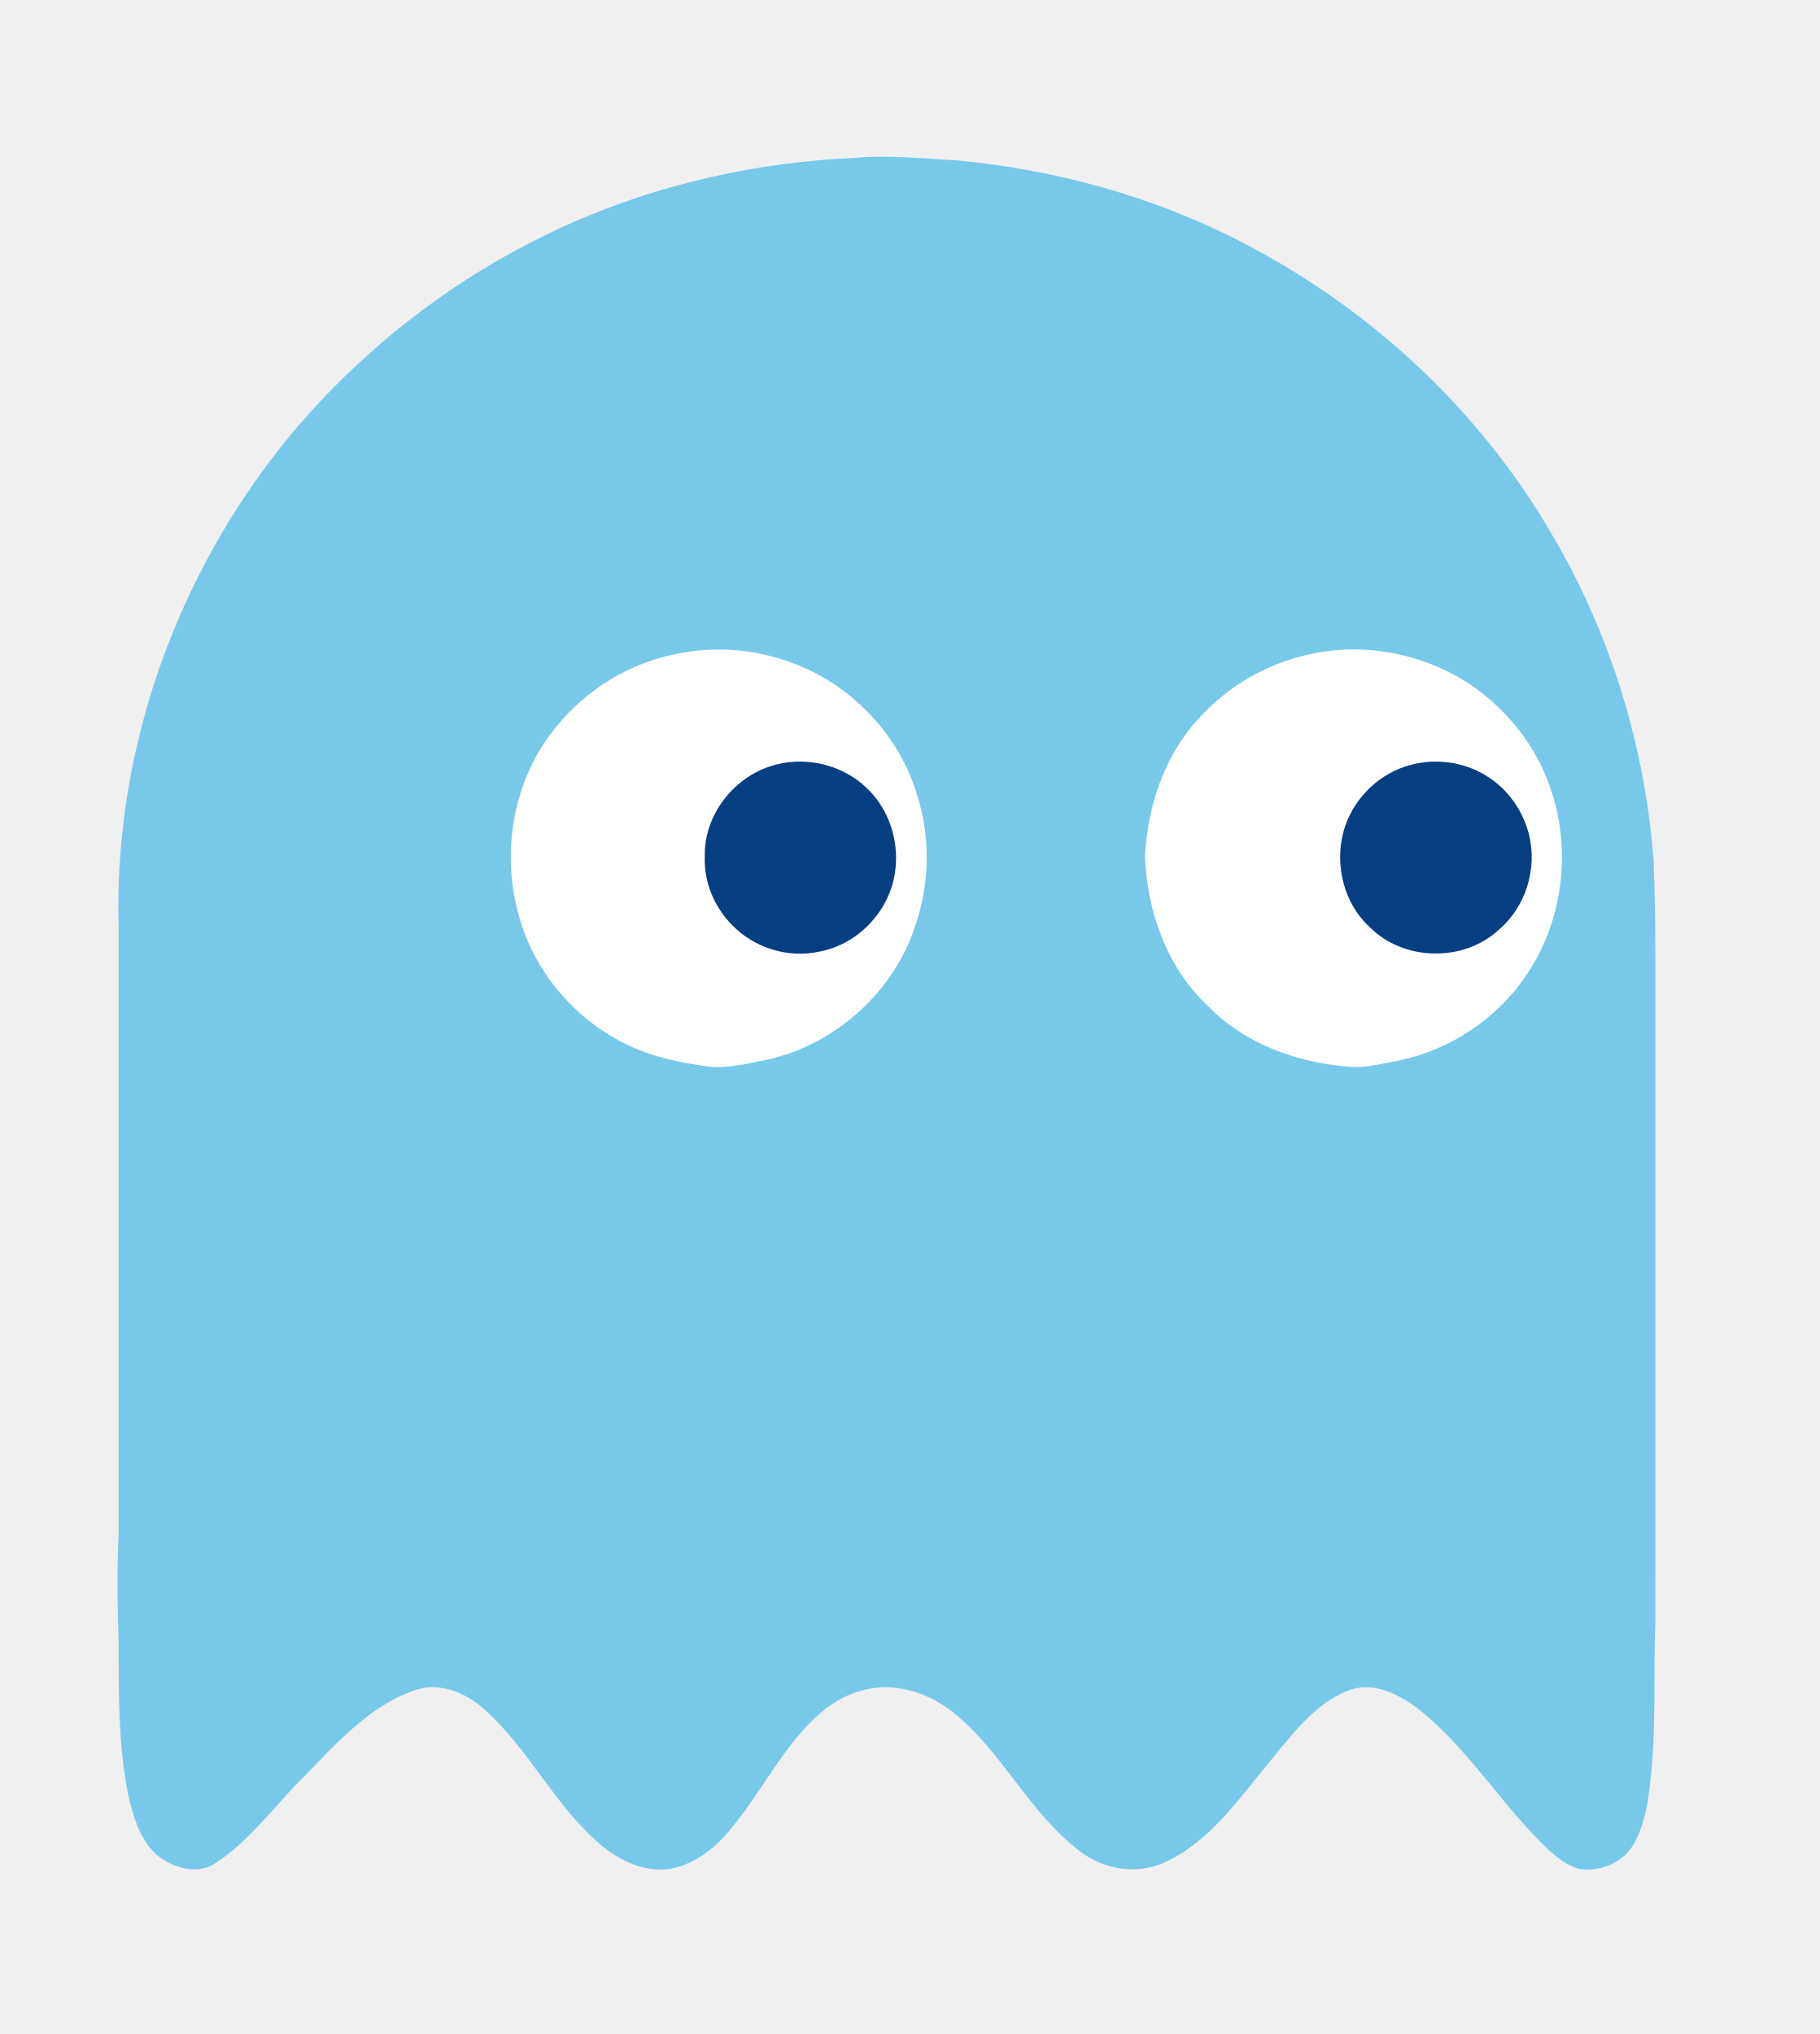
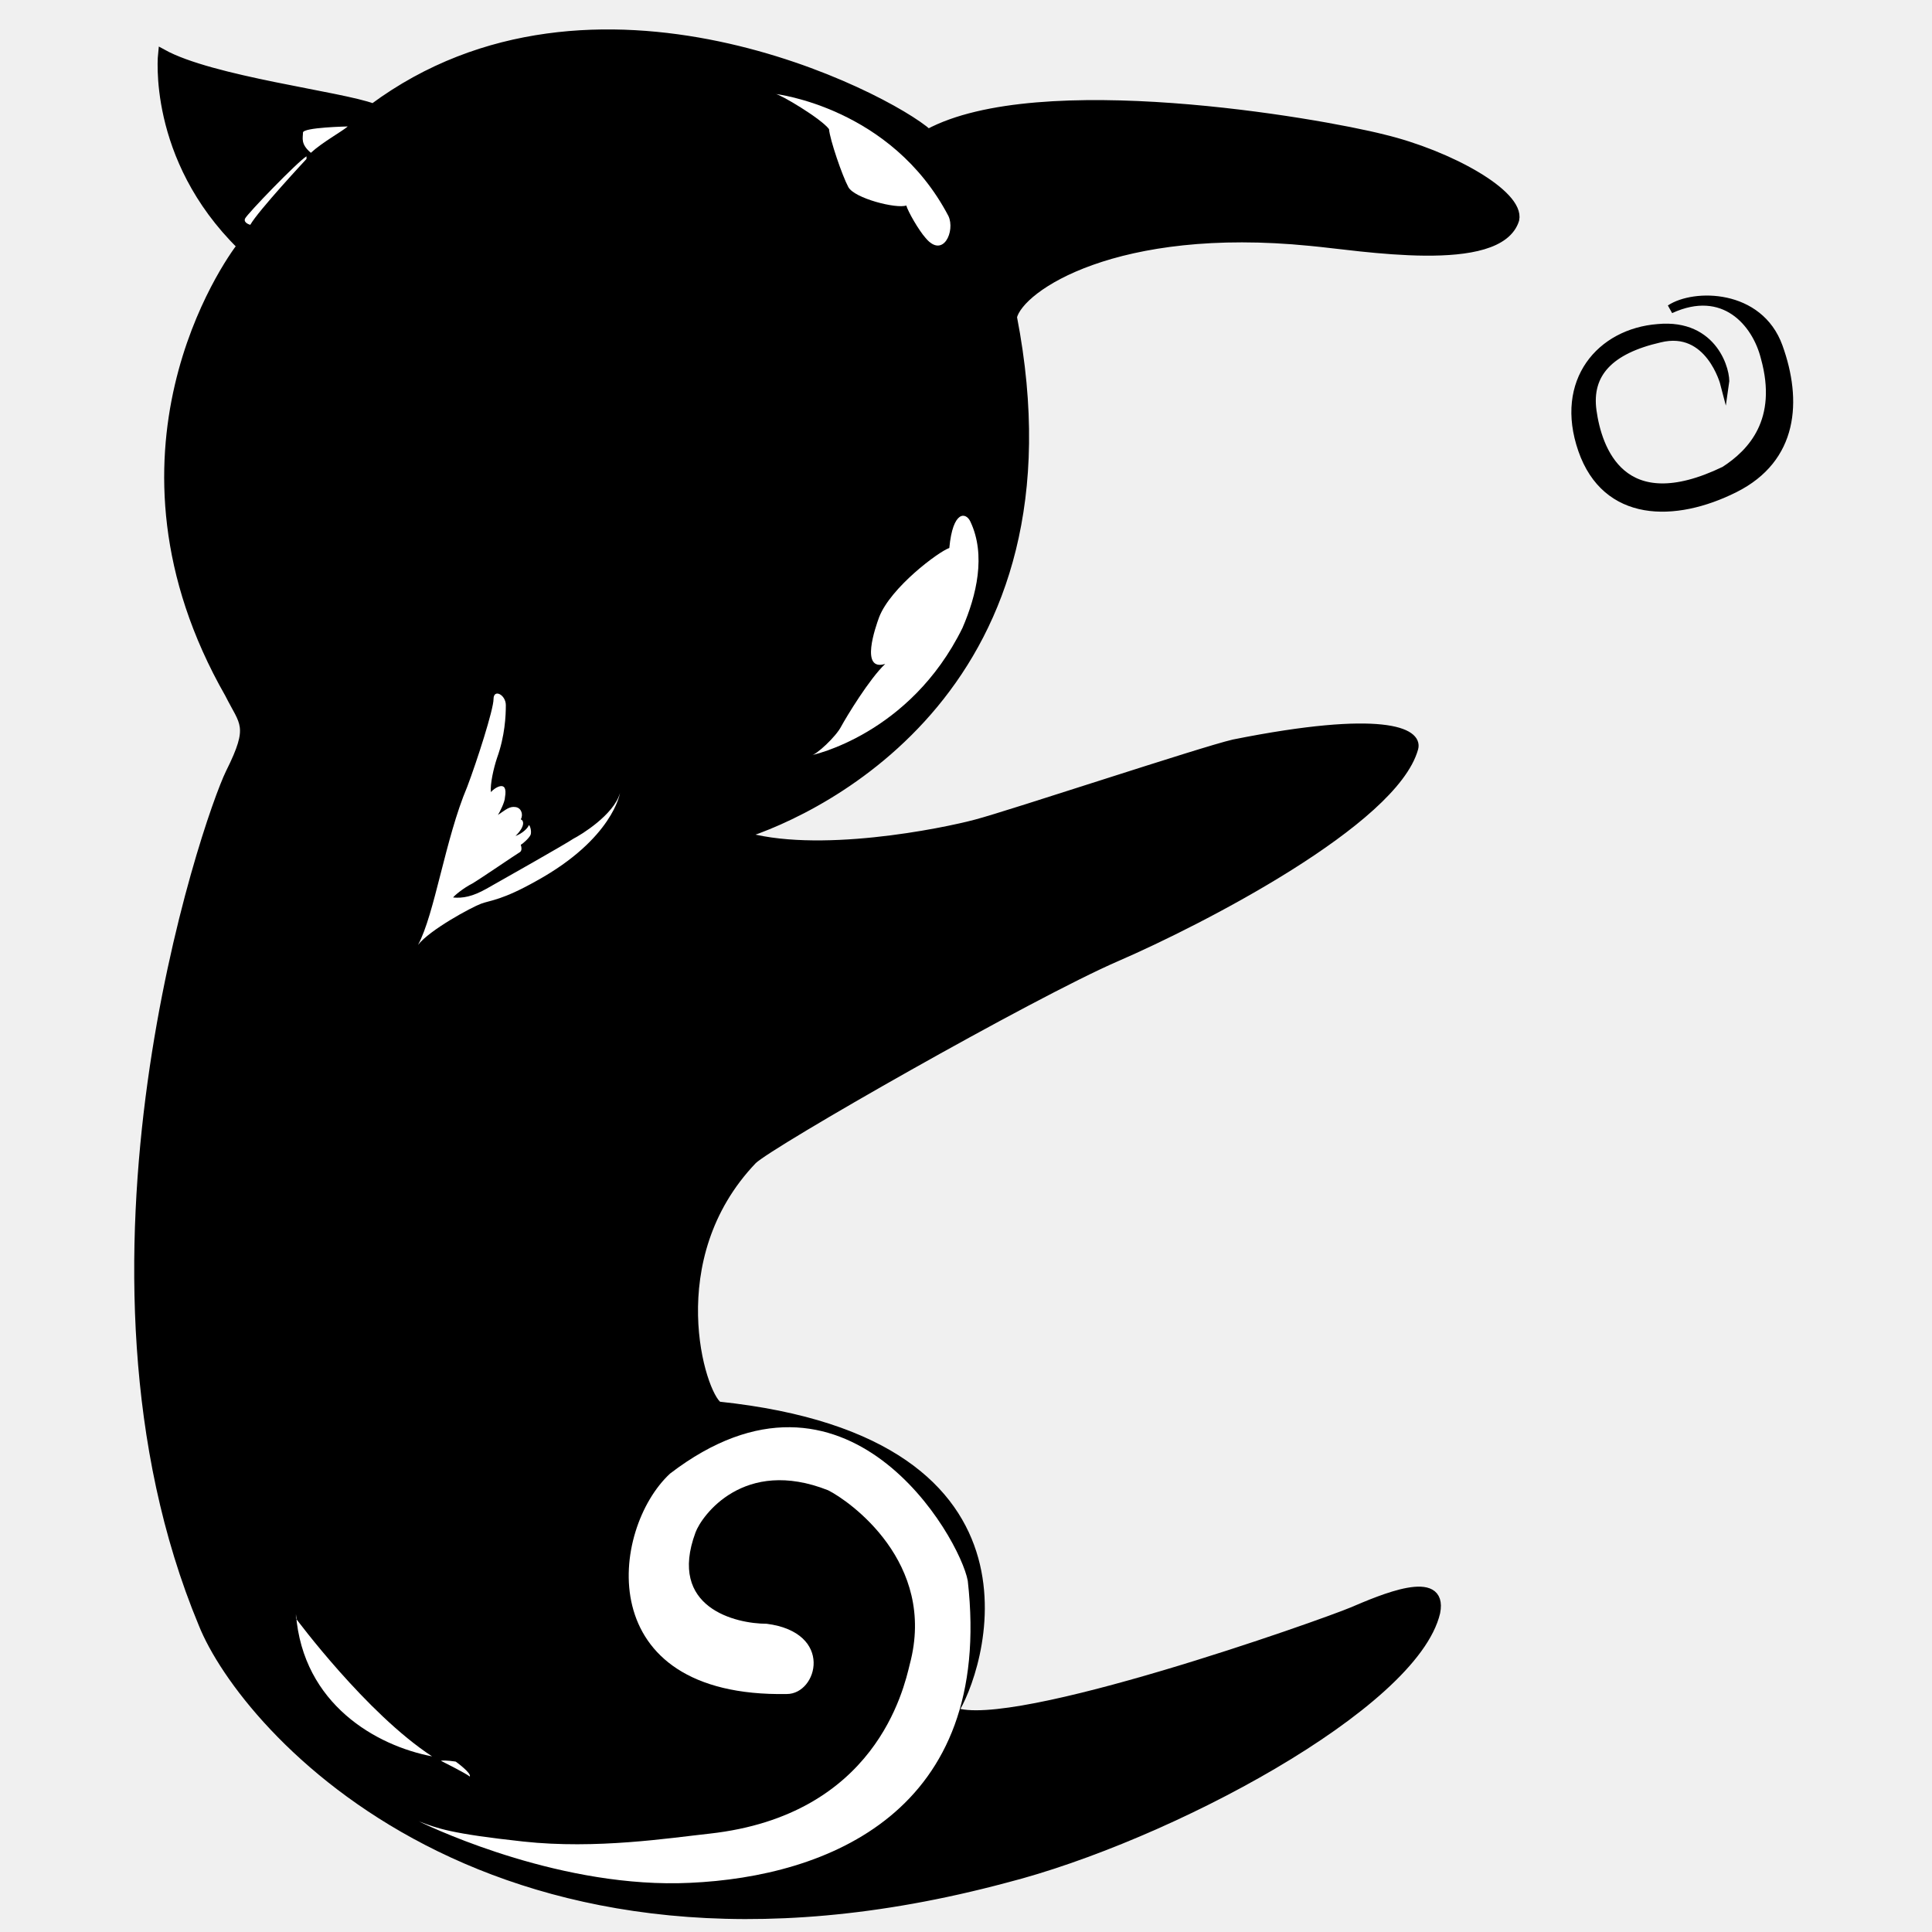
- <svg xmlns="http://www.w3.org/2000/svg" version="1.1" id="logo" x="0px" y="0px" viewBox="0 0 212.5 237.5" enable-background="new 0 0 212.5 237.5" xml:space="preserve">
-   <path id="main" fill="#78C9E9" d="M99.684,18.451c4.017-0.386,8.033,0.069,12.045,0.273c11.729,1.103,23.296,4.312,33.739,9.796  c14.703,7.681,27.338,19.432,35.693,33.8c6.843,11.545,10.894,24.711,11.919,38.089c0.33,8.537,0.187,17.086,0.217,25.631  c-0.004,21.133,0.004,42.266-0.004,63.4c-0.274,6.214,0.148,12.458-0.604,18.646c-0.27,2.506-0.686,5.098-1.967,7.308  c-1.272,2.158-3.938,3.227-6.37,2.822c-1.385-0.391-2.531-1.324-3.59-2.258c-5.411-5.158-9.284-11.779-15.185-16.447  c-2.28-1.729-5.35-3.257-8.22-2.085c-4.073,1.637-6.674,5.385-9.396,8.632c-3.469,4.213-6.769,8.989-11.863,11.351  c-3.183,1.528-7.069,0.942-9.857-1.142c-6.014-4.455-9.131-11.676-14.963-16.327c-2.966-2.383-7.056-3.646-10.786-2.496  c-3.27,0.859-5.762,3.344-7.833,5.892c-2.831,3.578-4.994,7.656-8.055,11.056c-1.694,1.881-3.904,3.387-6.426,3.839  c-2.948,0.396-5.823-0.96-8.029-2.818c-5.363-4.528-8.354-11.168-13.591-15.818c-2.202-2.015-5.45-3.305-8.376-2.145  c-5.263,1.914-9.037,6.273-12.854,10.16c-3.356,3.339-6.148,7.321-10.165,9.935c-2.045,1.398-4.806,0.612-6.639-0.786  c-2.123-1.736-2.931-4.524-3.539-7.091c-1.203-5.936-1.116-12.019-1.138-18.046c-0.134-4.203-0.191-8.41,0.008-12.613  c-0.013-23.596-0.004-47.191-0.004-70.786c-0.704-24.433,9.787-48.85,27.664-65.462c10.638-9.991,23.721-17.413,37.838-21.164  C85.988,19.792,92.819,18.746,99.684,18.451z" />
-   <path fill="#FFFFFF" d="M78.98,76.349c4.62-0.964,9.496-0.543,13.886,1.194c6.739,2.597,12.206,8.407,14.242,15.358  c1.524,4.811,1.463,10.122-0.143,14.907c-2.449,7.92-9.379,14.181-17.46,15.944c-2.254,0.426-4.524,1.063-6.835,0.777  c-3.339-0.456-6.695-1.138-9.722-2.684c-6.092-3.021-10.821-8.74-12.475-15.357c-1.967-7.352-0.425-15.723,4.477-21.62  C68.459,80.518,73.483,77.426,78.98,76.349z" />
-   <path fill="#FFFFFF" d="M153.184,76.345c6.335-1.359,13.183,0.031,18.567,3.626c4.229,2.918,7.629,7.121,9.271,12.023  c2.558,7.291,1.477,15.792-2.979,22.132c-3.417,4.928-8.767,8.467-14.638,9.691c-1.719,0.322-3.435,0.769-5.189,0.781  c-6.361-0.338-12.84-2.592-17.316-7.277c-4.703-4.472-6.957-10.972-7.208-17.355c0.313-5.827,2.258-11.707,6.266-16.058  C143.409,80.053,148.112,77.37,153.184,76.345z" />
-   <path fill="#053F82" d="M89.892,89.493c3.917-1.329,8.528-0.283,11.45,2.657c3.383,3.304,4.273,8.806,2.115,13.014  c-1.502,2.987-4.39,5.297-7.694,5.931c-3.639,0.851-7.686-0.386-10.274-3.079c-2.089-2.097-3.326-5.059-3.192-8.033  C82.176,95.329,85.507,90.926,89.892,89.493z" />
-   <path fill="#053F82" d="M164.122,89.493c3.218-1.073,6.926-0.608,9.739,1.298c2.345,1.515,4.004,3.994,4.681,6.691  c0.973,3.965-0.382,8.398-3.504,11.056c-4.095,3.842-11.138,3.712-15.089-0.274c-3.07-2.792-4.151-7.352-3.04-11.294  C157.908,93.505,160.683,90.596,164.122,89.493z" />
+ <svg xmlns="http://www.w3.org/2000/svg" version="1.1" id="logo" x="0px" y="0px" viewBox="0 0 220 220" enable-background="new 0 0 220 220" xml:space="preserve">
+   <path stroke="#000000" stroke-miterlimit="10" d="M18.5,6.1c0,0-1.3,11.8,9,21.9c-1.5,1.9-17,23.7-1.4,51c1.7,3.4,2.8,3.6,0.1,9  c-2.7,5.5-20,56.3-3.1,96.9c4.7,11.8,33.1,44.6,91.4,29c18.4-4.7,46.5-19.7,49-30.3c0.9-4.6-6.2-1.5-9.5-0.1  c-3.3,1.4-38.8,14-45.4,11.4c2.7-4,12.4-30.7-26.8-34.8c-2-1.3-6.8-16.8,3.9-28c1.9-1.9,31.7-18.9,41.4-23.1  c9.7-4.2,31.6-15.5,33.9-23.8c0.5-1.8-3.5-3.9-20.5-0.5c-3.5,0.8-25.5,8.1-29.3,9.1c-3.7,1-18.3,4-26.9,1.3c9.4-2.9,39.1-17.3,31-59  c0.8-3.4,11.8-10.8,33.9-8.6c5.6,0.5,21.5,3.3,23.3-2.5c0.6-2.9-7.5-7.4-15-9.2c-7.5-1.9-39.2-7.4-51.8-0.6  c-4.7-4.2-38.1-21.5-63.2-2.9C38.8,10.9,24.1,9.2,18.5,6.1z" />
+   <path fill="#FFFFFF" d="M92.4,86c0,0,11.2-2.3,17.2-14.5c1.6-3.7,2.7-8.3,0.9-12.1c-0.5-1.1-2-1.3-2.4,3c-1.2,0.4-6.7,4.5-8,7.9  c-0.4,1.1-2.2,6.2,0.7,5.3c-1.8,1.7-4.4,6-5,7.1C95.2,83.9,92.9,86,92.4,86z" />
+   <path fill="#FFFFFF" d="M88.3,10.7c0,0,13.2,1.5,19.7,13.9c0.8,1.7-0.6,4.9-2.6,2.5c-0.8-0.9-2-3-2.2-3.7c-1.1,0.4-5.9-0.8-6.6-2.1  c-0.7-1.3-2.1-5.4-2.2-6.6C93.5,13.5,88.8,10.7,88.3,10.7z" />
+   <path fill="#FFFFFF" d="M70.6,90.3c0,0-0.8,5.2-9.5,10c-3.9,2.2-5.2,2.2-6.3,2.6c-1.1,0.4-5.9,3-7.2,4.7c1.9-3.5,3.1-12.1,5.6-18  c1.1-2.9,3-8.8,3-10c0-1.2,1.4-0.5,1.4,0.7c0,1.2-0.1,3.5-1,6c-0.4,1.2-0.8,3-0.7,3.9c0.3-0.4,2-1.6,1.6,0.6c0,0.5-0.6,1.7-0.8,2  c0.9-0.6,1.3-1,2-0.9c0.7,0.1,0.9,0.9,0.6,1.4c0.3,0.1,0.6,0.7-0.6,1.9c0.8-0.3,1.4-0.9,1.5-1.2c0.1-0.2,0.4,0.7,0.2,1.1  c-0.2,0.4-0.9,1-1.1,1.1c0.2,0.6,0,0.8-0.2,0.9c-0.2,0.1-4.3,2.9-5.3,3.5c-1,0.5-2.1,1.4-2.2,1.6c1.1,0.1,2.2-0.1,3.8-1  s9.2-5.2,9.9-5.7C66.1,95.1,69.9,92.8,70.6,90.3z" />
+   <path fill="#FFFFFF" d="M39.6,14.4c0,0-5.1,0.1-5.1,0.7s-0.3,1.3,0.9,2.3C36.7,16.2,38.9,15,39.6,14.4z" />
+   <path fill="#FFFFFF" d="M34.9,18.1c0,0-5.5,5.9-6.4,7.5c0,0-0.8-0.2-0.6-0.7c0.2-0.5,6-6.5,7-7.1" />
+   <path fill="#FFFFFF" d="M47.7,207.4c0,0,0.1,0,0.2,0.1c1.9,0.9,16.3,7.6,30.7,6.9c15.5-0.7,34.6-8,31.6-34.4  c-0.9-4.9-13.8-27.6-33.9-12.2c-6.8,6.3-9.1,25.5,13.3,25.1c3.5,0,5.4-7-2.3-8c-3.5,0-11.3-1.8-8.1-10.4c0.7-1.9,5.5-8.6,15.1-4.8  c2.4,1.2,12.4,8.2,9.3,19.8c-0.7,2.9-3.9,17.2-22.8,19.3c-4.6,0.5-12.9,1.8-21.2,0.9S49.8,208.2,47.7,207.4z" />
+   <path fill="#FFFFFF" d="M33.7,184.3c0,0,8,10.8,15.5,15.7c-6.3-1.2-14.7-5.9-15.5-16.2" />
+   <path fill="#FFFFFF" d="M50.2,200.5c0,0,2.8,1.4,3.3,1.8c0.2-0.4-1.6-1.7-1.6-1.7S50.7,200.4,50.2,200.5z" />
+   <path fill="none" stroke="#000000" stroke-miterlimit="10" d="M170.6,55.2" />
+   <path stroke="#000000" stroke-miterlimit="10" d="M196.4,43.7c0,0-1.7-6.6-7.4-5.2c-5.7,1.3-8.3,4-7.7,8.3s3.3,12.5,15.1,6.8  c3.1-2,6.6-5.7,4.6-12.9c-1-4-4.7-8.3-10.8-5.5c2.7-1.8,10.1-1.8,12.3,4.3s1.8,12.7-5,16.1s-14.6,3.4-17.3-4.4  c-2.7-7.8,2.1-13.3,8.6-13.8C195.2,36.8,196.6,42.4,196.4,43.7z" />
</svg>
